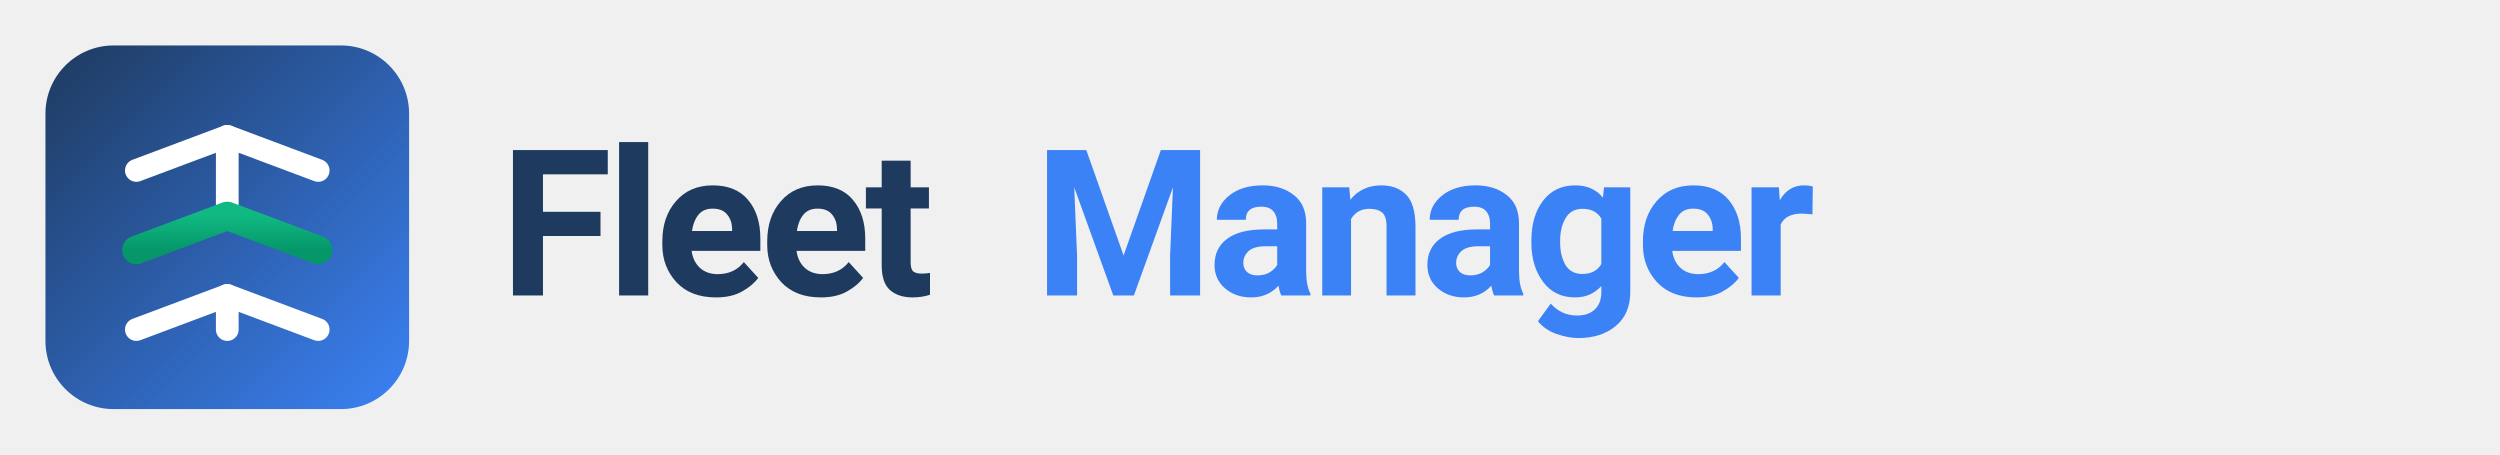
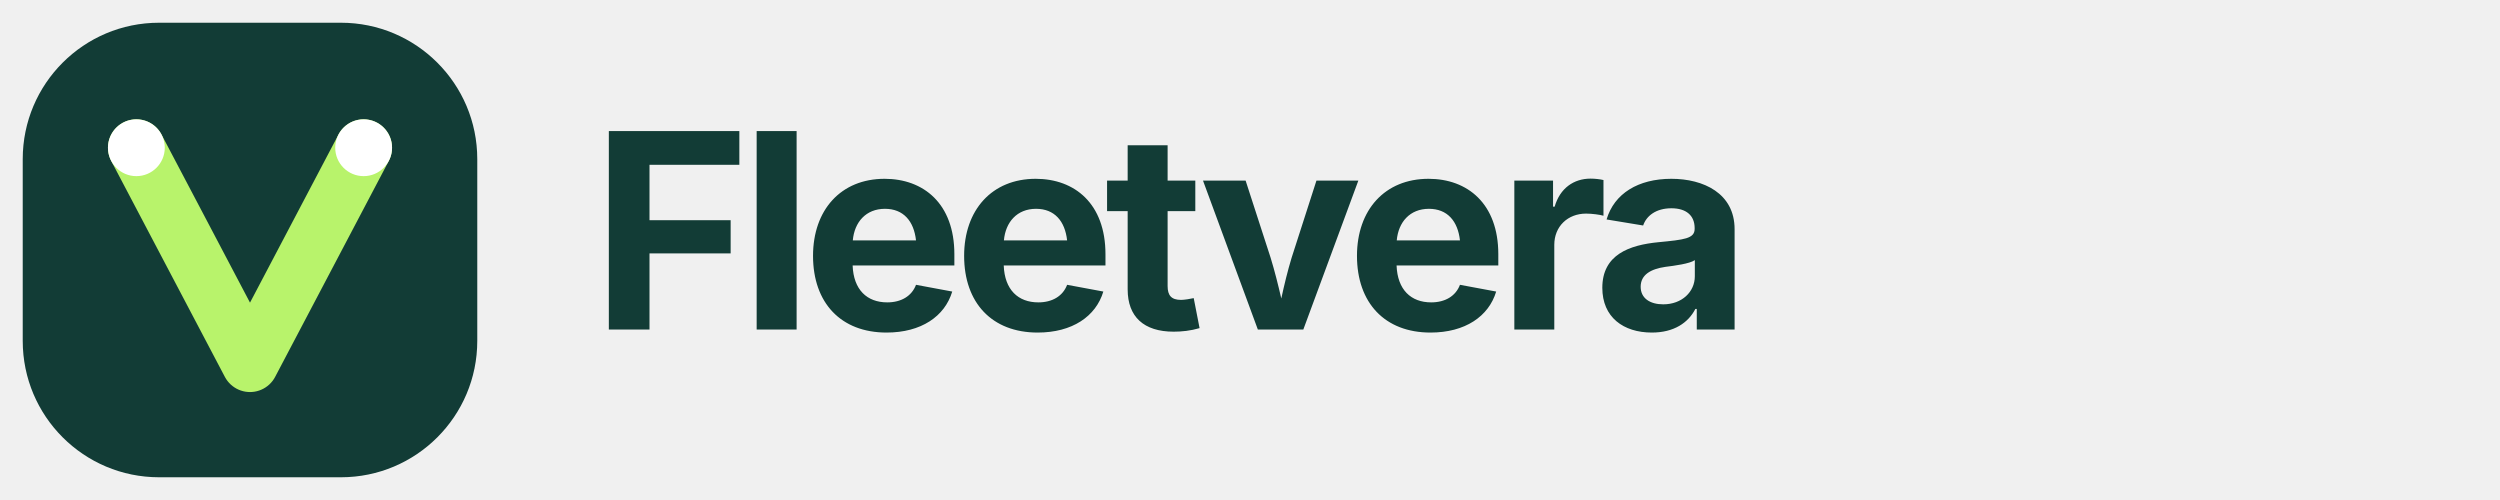
- <svg xmlns="http://www.w3.org/2000/svg" viewBox="0 0 220 40" width="220" height="40">
-   <defs>
-     <linearGradient id="hIconGradient" x1="0%" y1="0%" x2="100%" y2="100%">
-       <stop offset="0%" style="stop-color:#1E3A5F" />
-       <stop offset="100%" style="stop-color:#3B82F6" />
-     </linearGradient>
-     <linearGradient id="hAccentGradient" x1="0%" y1="0%" x2="0%" y2="100%">
-       <stop offset="0%" style="stop-color:#10B981" />
-       <stop offset="100%" style="stop-color:#059669" />
-     </linearGradient>
-   </defs>
-   <g transform="translate(4, 4)">
-     <rect x="0" y="0" width="32" height="32" rx="6" fill="url(#hIconGradient)" />
-     <g fill="none" stroke="white" stroke-width="2" stroke-linecap="round" stroke-linejoin="round">
-       <path d="M8 11 L16 8 L24 11" />
-       <path d="M16 8 L16 14" />
-       <path d="M8 18 L16 15 L24 18" stroke="url(#hAccentGradient)" stroke-width="2.5" />
-       <path d="M16 15 L16 21" stroke="url(#hAccentGradient)" stroke-width="2.5" />
-       <path d="M8 25 L16 22 L24 25" />
-       <path d="M16 22 L16 25" />
-     </g>
+ <svg xmlns="http://www.w3.org/2000/svg" viewBox="0 0 220 44" role="img" aria-labelledby="title desc">
+   <g transform="translate(2 2)">
+     <rect width="40" height="40" rx="12" fill="#123C36" />
+     <path d="M10 11l10 19 10-19" fill="none" stroke="#B8F36B" stroke-width="5" stroke-linecap="round" stroke-linejoin="round" />
+     <circle cx="10" cy="11" r="2.5" fill="#fff" />
+     <circle cx="30" cy="11" r="2.5" fill="#fff" />
  </g>
-   <text x="44" y="26" font-family="system-ui, -apple-system, BlinkMacSystemFont, 'Segoe UI', Roboto, sans-serif" font-size="18" font-weight="700" fill="#1E3A5F" letter-spacing="-0.5">Fleet</text>
-   <text x="91" y="26" font-family="system-ui, -apple-system, BlinkMacSystemFont, 'Segoe UI', Roboto, sans-serif" font-size="18" font-weight="700" fill="#3B82F6" letter-spacing="-0.5">Manager</text>
+   <text x="52" y="29" font-family="Inter,system-ui,-apple-system,sans-serif" font-size="24" font-weight="750" letter-spacing="-1" fill="#123C36">Fleetvera</text>
</svg>
